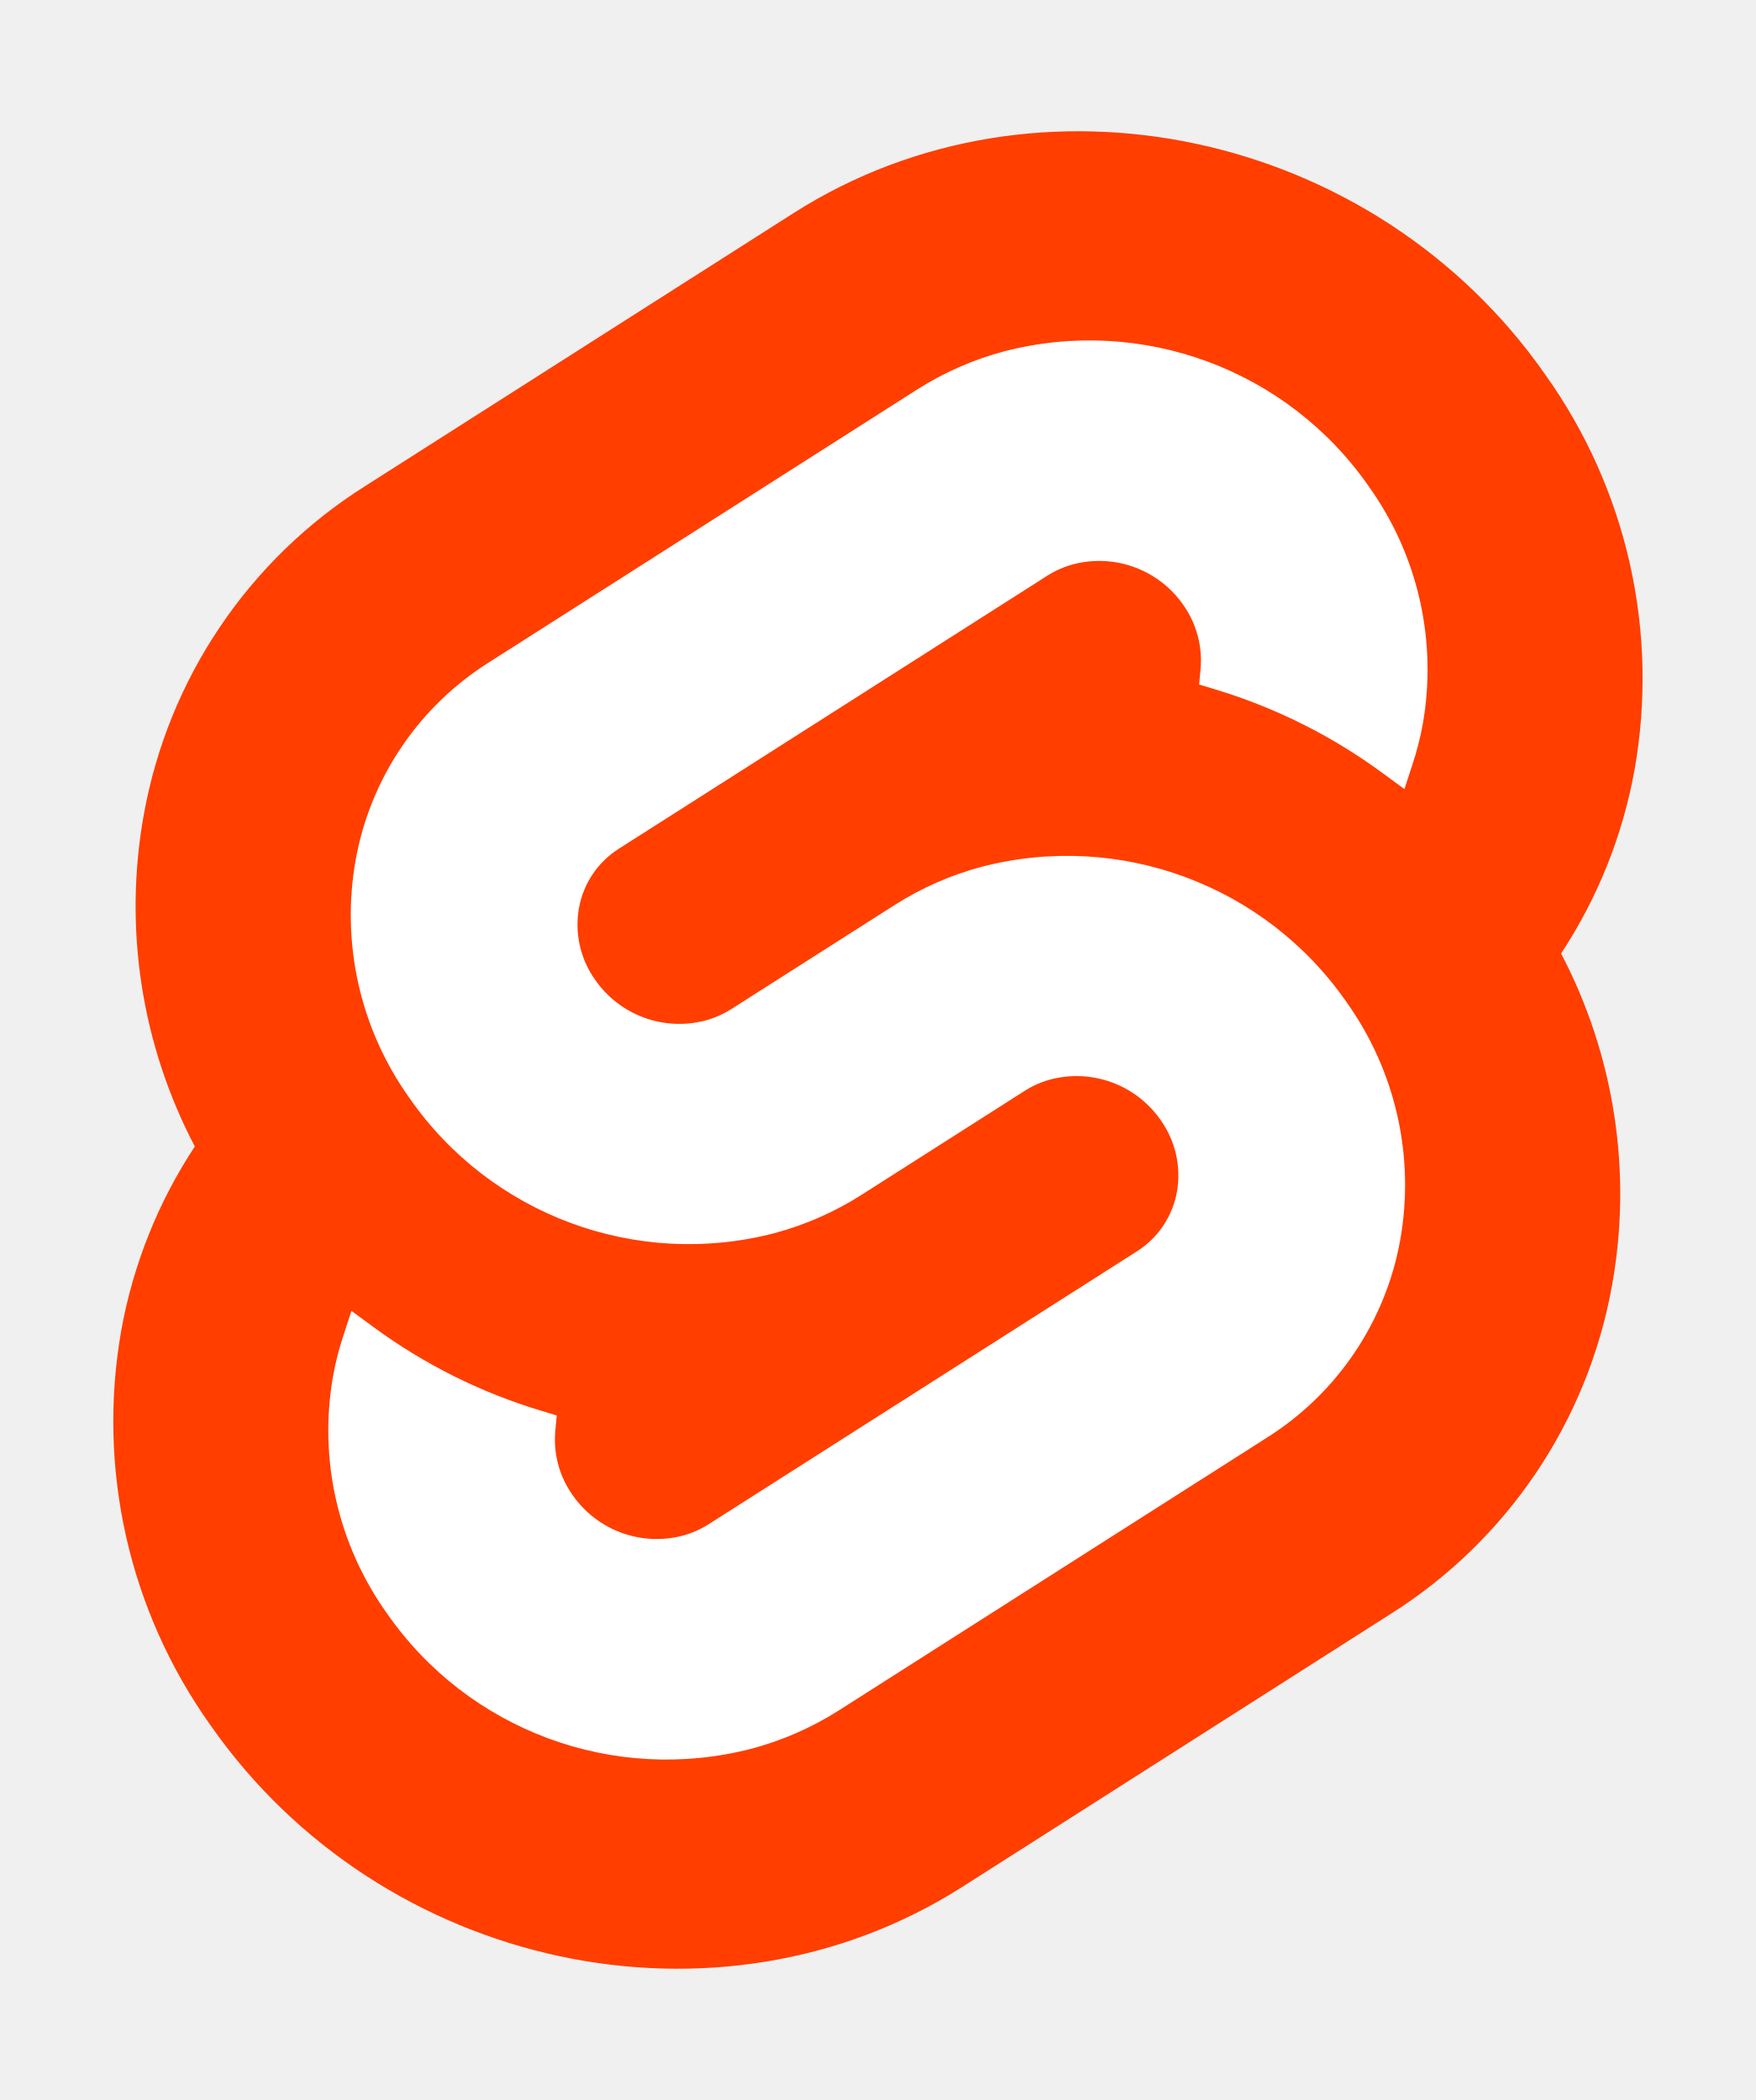
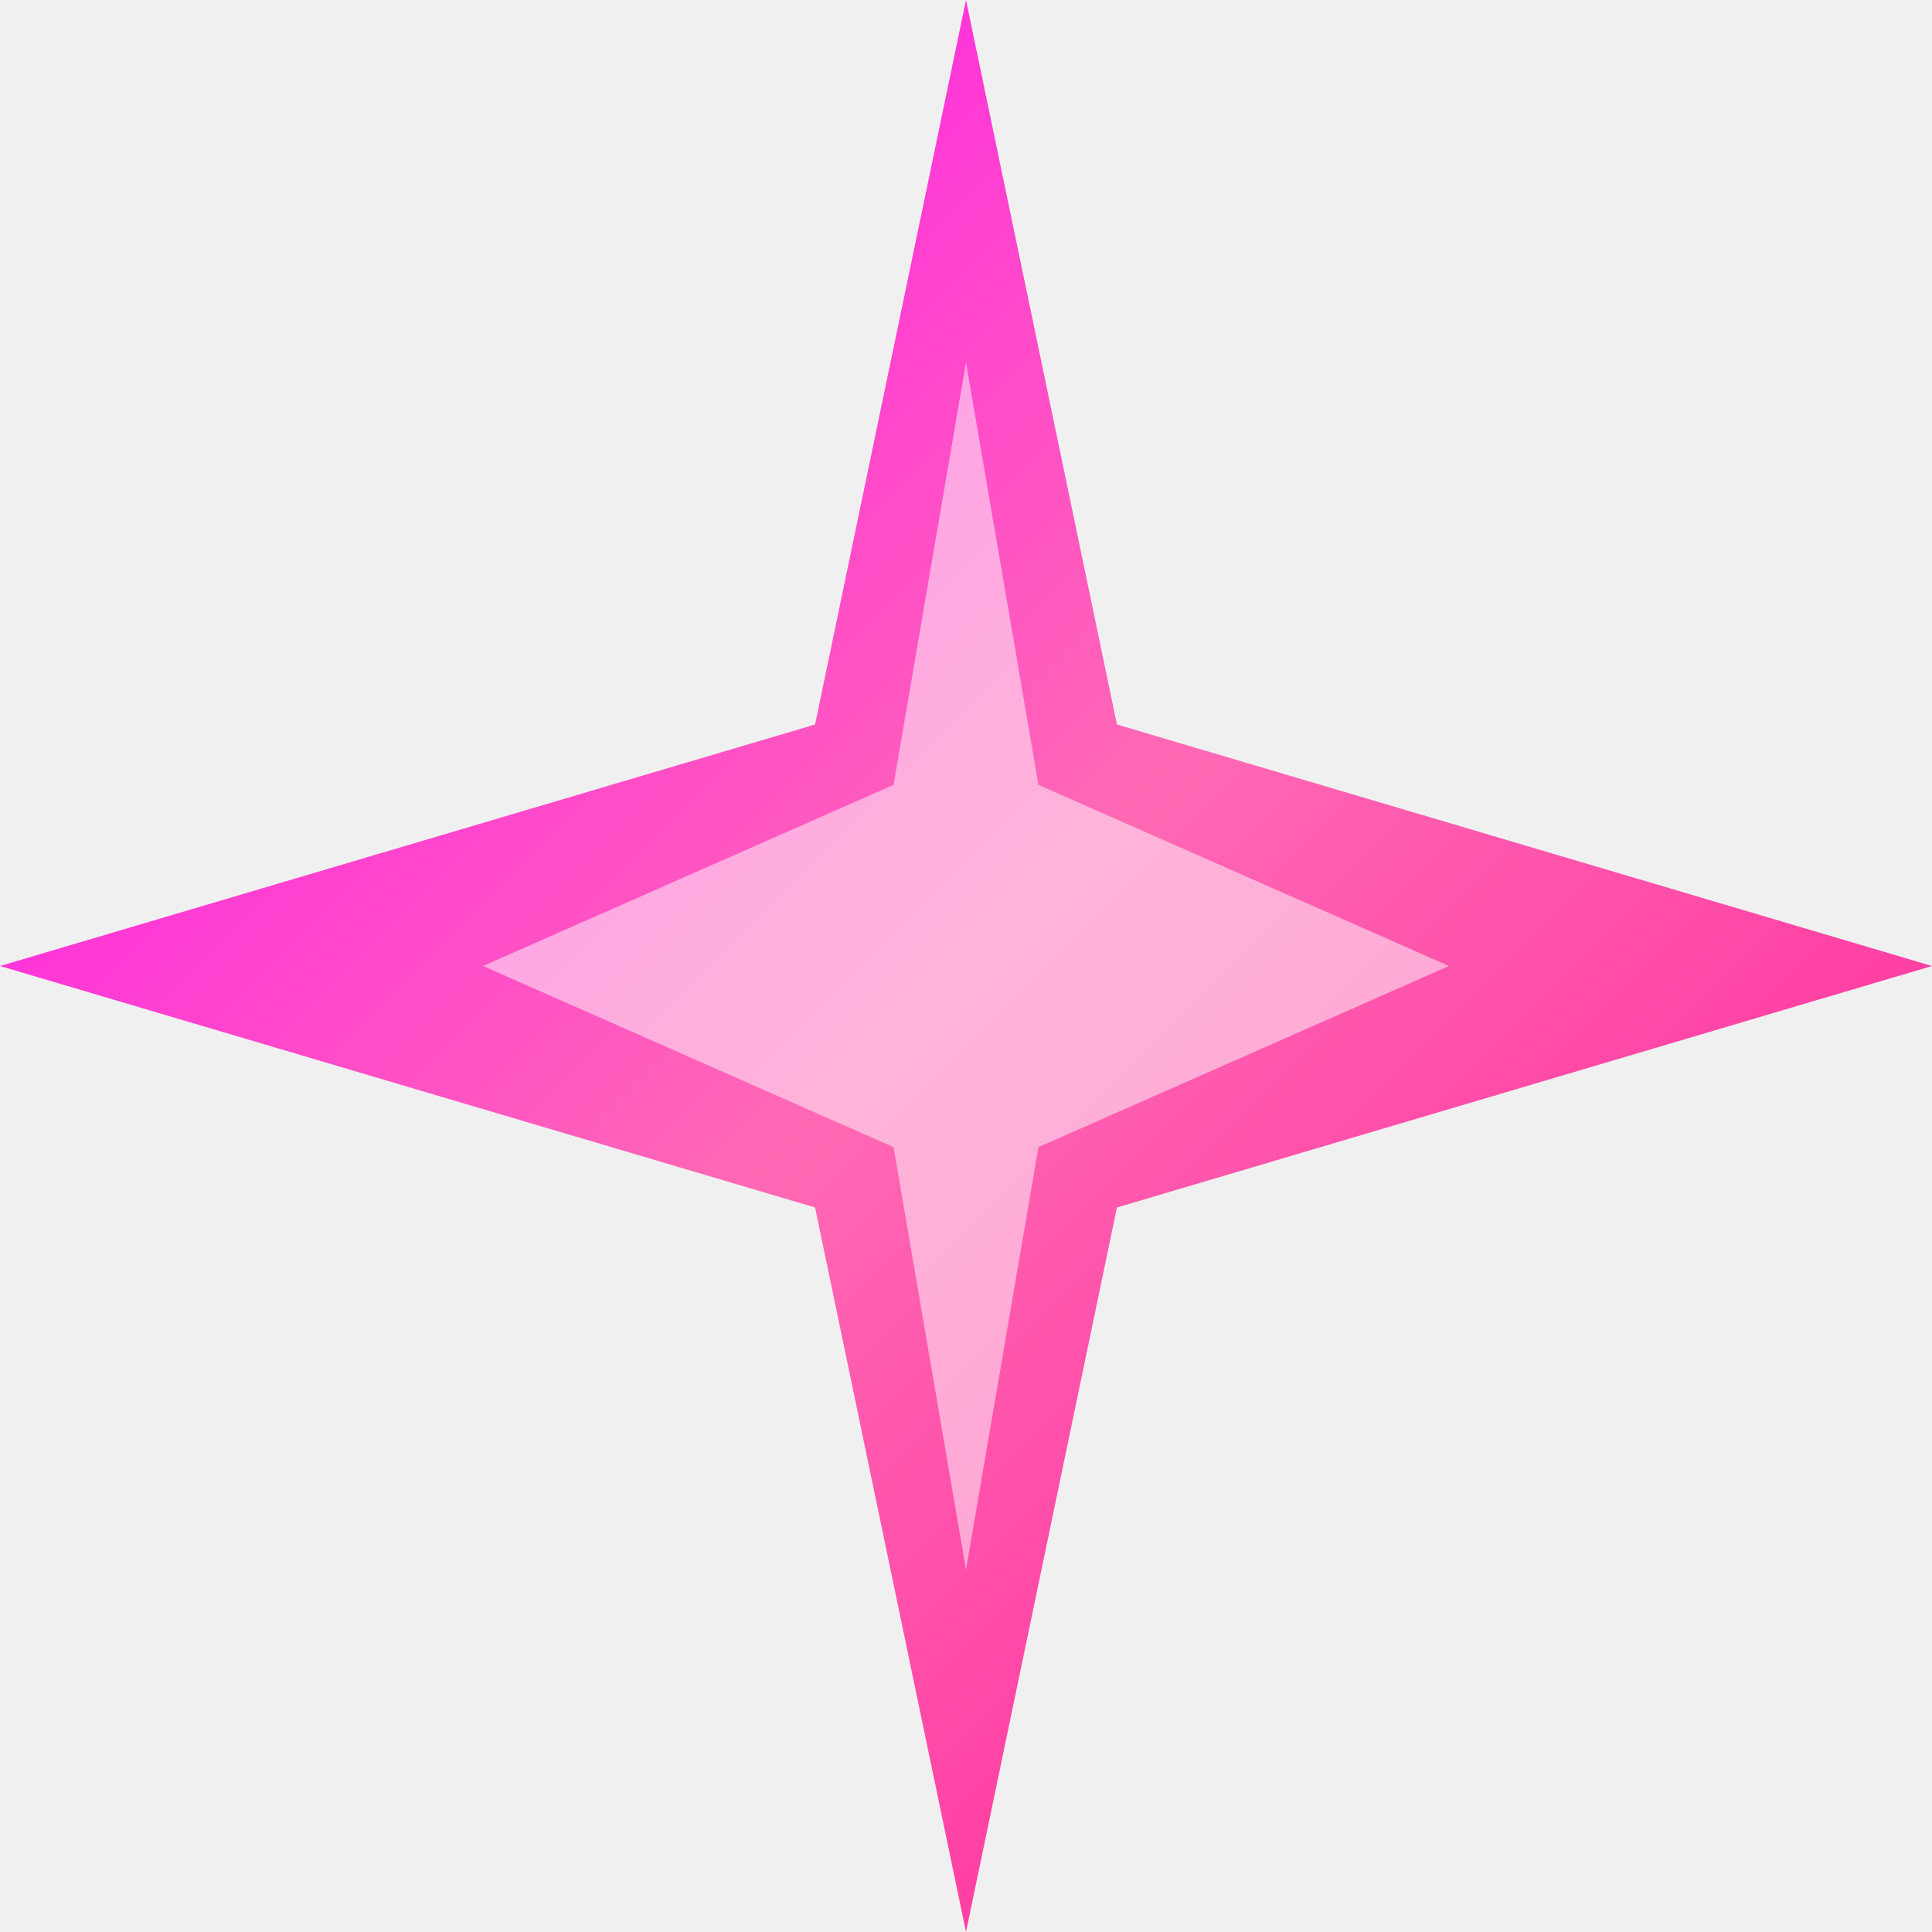
- <svg xmlns="http://www.w3.org/2000/svg" width="107" height="128" viewBox="0 0 107 128">
-   <path d="M94.157 22.819c-10.4-14.885-30.94-19.297-45.792-9.835L22.282 29.608A29.92 29.92 0 0 0 8.764 49.65a31.5 31.5 0 0 0 3.108 20.231 30 30 0 0 0-4.477 11.183 31.9 31.9 0 0 0 5.448 24.116c10.402 14.887 30.942 19.297 45.791 9.835l26.083-16.624A29.92 29.92 0 0 0 98.235 78.35a31.53 31.53 0 0 0-3.105-20.232 30 30 0 0 0 4.474-11.182 31.88 31.88 0 0 0-5.447-24.116" style="fill:#ff3e00" />
-   <path d="M45.817 106.582a20.72 20.72 0 0 1-22.237-8.243 19.17 19.17 0 0 1-3.277-14.503 18 18 0 0 1 .624-2.435l.49-1.498 1.337.981a33.6 33.6 0 0 0 10.203 5.098l.97.294-.09.968a5.85 5.85 0 0 0 1.052 3.878 6.24 6.24 0 0 0 6.695 2.485 5.8 5.8 0 0 0 1.603-.704L69.27 76.28a5.43 5.43 0 0 0 2.45-3.631 5.8 5.8 0 0 0-.987-4.371 6.24 6.24 0 0 0-6.698-2.487 5.7 5.7 0 0 0-1.6.704l-9.953 6.345a19 19 0 0 1-5.296 2.326 20.72 20.72 0 0 1-22.237-8.243 19.17 19.17 0 0 1-3.277-14.502 17.99 17.99 0 0 1 8.13-12.052l26.081-16.623a19 19 0 0 1 5.3-2.329 20.72 20.72 0 0 1 22.237 8.243 19.17 19.17 0 0 1 3.277 14.503 18 18 0 0 1-.624 2.435l-.49 1.498-1.337-.98a33.6 33.6 0 0 0-10.203-5.1l-.97-.294.09-.968a5.86 5.86 0 0 0-1.052-3.878 6.24 6.24 0 0 0-6.696-2.485 5.8 5.8 0 0 0-1.602.704L37.73 51.72a5.42 5.42 0 0 0-2.449 3.63 5.79 5.79 0 0 0 .986 4.372 6.24 6.24 0 0 0 6.698 2.486 5.8 5.8 0 0 0 1.602-.704l9.952-6.342a19 19 0 0 1 5.295-2.328 20.72 20.72 0 0 1 22.237 8.242 19.17 19.17 0 0 1 3.277 14.503 18 18 0 0 1-8.13 12.053l-26.081 16.622a19 19 0 0 1-5.3 2.328" style="fill:#fff" />
+ <svg xmlns="http://www.w3.org/2000/svg" viewBox="0 0 32 32">
+   <defs>
+     <linearGradient id="g" x1="0%" y1="0%" x2="100%" y2="100%">
+       <stop offset="0%" stop-color="#ff00ff" />
+       <stop offset="50%" stop-color="#ff69b4" />
+       <stop offset="100%" stop-color="#ff1493" />
+     </linearGradient>
+   </defs>
+   <path d="M16 0 L18.5 12 L32 16 L18.5 20 L16 32 L13.5 20 L0 16 L13.5 12 Z" fill="url(#g)" />
+   <path d="M16 6 L17.2 13 L24 16 L17.2 19 L16 26 L14.8 19 L8 16 L14.8 13 Z" fill="white" opacity="0.5" />
</svg>
